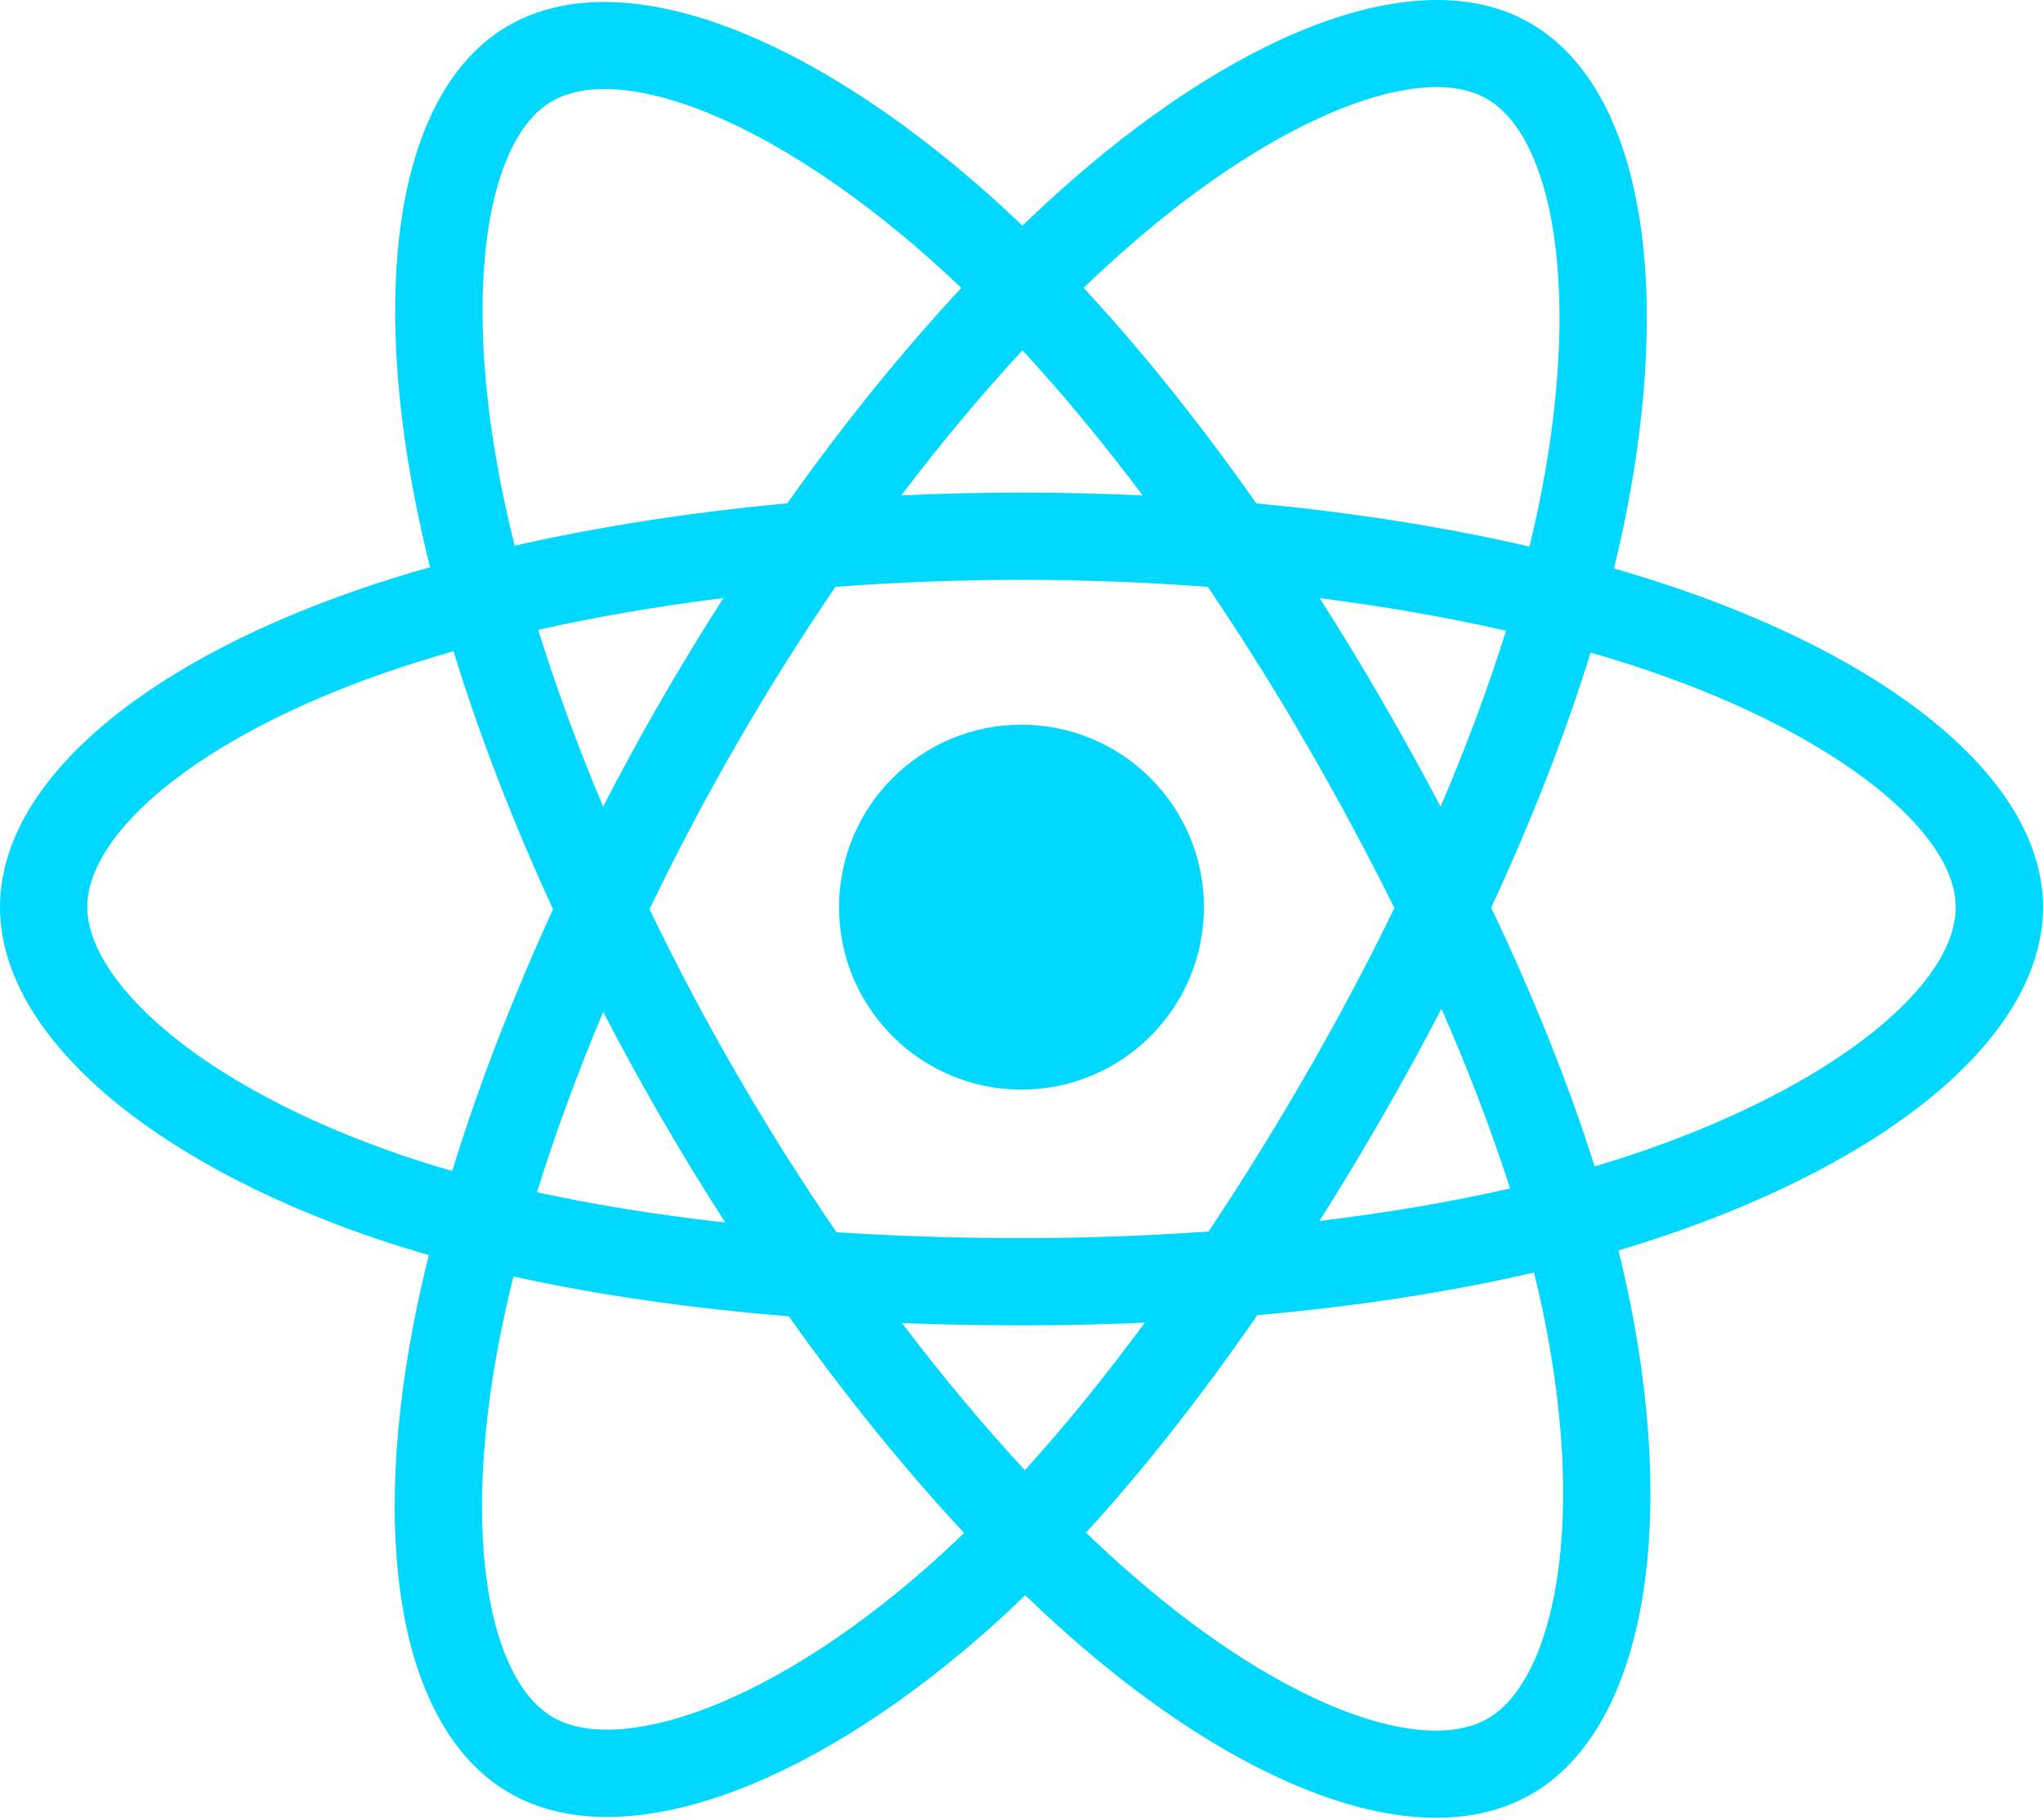
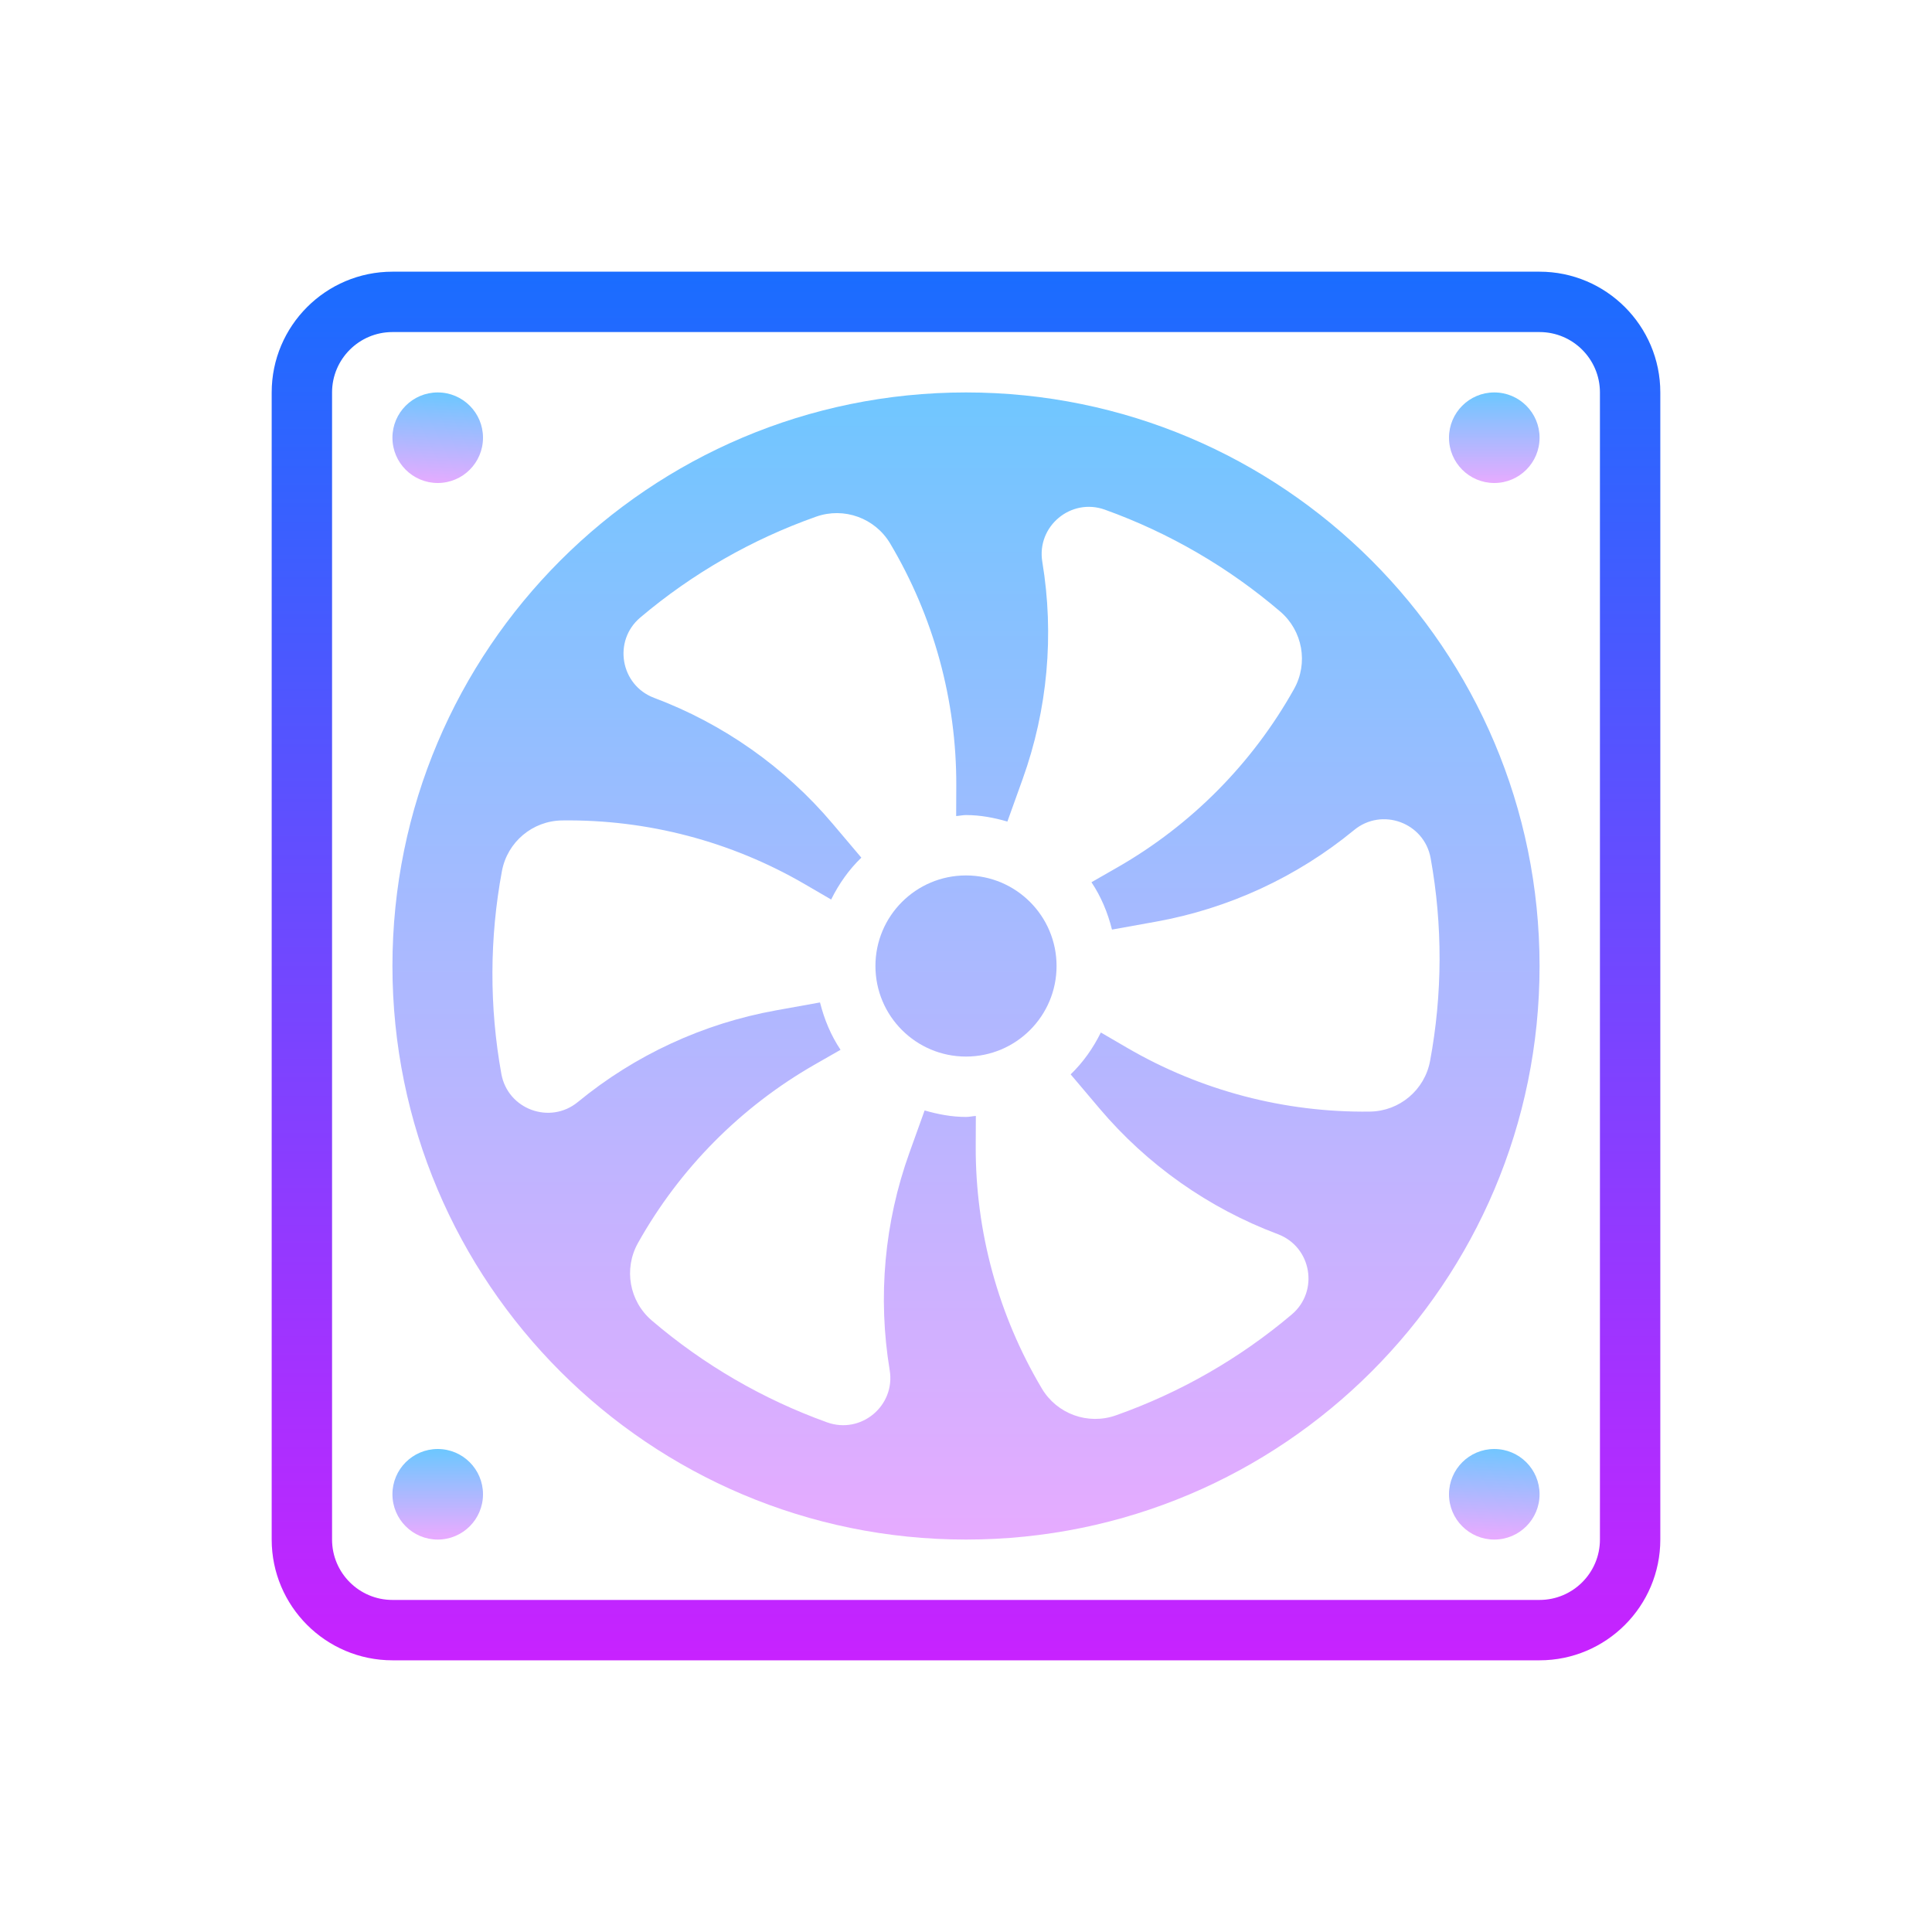
- <svg xmlns="http://www.w3.org/2000/svg" aria-hidden="true" role="img" class="iconify iconify--logos" width="35.93" height="32" preserveAspectRatio="xMidYMid meet" viewBox="0 0 256 228">
-   <path fill="#00D8FF" d="M210.483 73.824a171.49 171.49 0 0 0-8.24-2.597c.465-1.9.893-3.777 1.273-5.621c6.238-30.281 2.16-54.676-11.769-62.708c-13.355-7.7-35.196.329-57.254 19.526a171.23 171.23 0 0 0-6.375 5.848a155.866 155.866 0 0 0-4.241-3.917C100.759 3.829 77.587-4.822 63.673 3.233C50.33 10.957 46.379 33.89 51.995 62.588a170.974 170.974 0 0 0 1.892 8.48c-3.28.932-6.445 1.924-9.474 2.98C17.309 83.498 0 98.307 0 113.668c0 15.865 18.582 31.778 46.812 41.427a145.52 145.52 0 0 0 6.921 2.165a167.467 167.467 0 0 0-2.01 9.138c-5.354 28.2-1.173 50.591 12.134 58.266c13.744 7.926 36.812-.22 59.273-19.855a145.567 145.567 0 0 0 5.342-4.923a168.064 168.064 0 0 0 6.92 6.314c21.758 18.722 43.246 26.282 56.54 18.586c13.731-7.949 18.194-32.003 12.4-61.268a145.016 145.016 0 0 0-1.535-6.842c1.62-.48 3.21-.974 4.76-1.488c29.348-9.723 48.443-25.443 48.443-41.52c0-15.417-17.868-30.326-45.517-39.844Zm-6.365 70.984c-1.4.463-2.836.91-4.3 1.345c-3.24-10.257-7.612-21.163-12.963-32.432c5.106-11 9.31-21.767 12.459-31.957c2.619.758 5.16 1.557 7.61 2.4c23.69 8.156 38.14 20.213 38.14 29.504c0 9.896-15.606 22.743-40.946 31.14Zm-10.514 20.834c2.562 12.94 2.927 24.64 1.23 33.787c-1.524 8.219-4.59 13.698-8.382 15.893c-8.067 4.67-25.32-1.4-43.927-17.412a156.726 156.726 0 0 1-6.437-5.87c7.214-7.889 14.423-17.06 21.459-27.246c12.376-1.098 24.068-2.894 34.671-5.345a134.17 134.17 0 0 1 1.386 6.193ZM87.276 214.515c-7.882 2.783-14.16 2.863-17.955.675c-8.075-4.657-11.432-22.636-6.853-46.752a156.923 156.923 0 0 1 1.869-8.499c10.486 2.32 22.093 3.988 34.498 4.994c7.084 9.967 14.501 19.128 21.976 27.15a134.668 134.668 0 0 1-4.877 4.492c-9.933 8.682-19.886 14.842-28.658 17.94ZM50.35 144.747c-12.483-4.267-22.792-9.812-29.858-15.863c-6.35-5.437-9.555-10.836-9.555-15.216c0-9.322 13.897-21.212 37.076-29.293c2.813-.98 5.757-1.905 8.812-2.773c3.204 10.42 7.406 21.315 12.477 32.332c-5.137 11.18-9.399 22.249-12.634 32.792a134.718 134.718 0 0 1-6.318-1.979Zm12.378-84.26c-4.811-24.587-1.616-43.134 6.425-47.789c8.564-4.958 27.502 2.111 47.463 19.835a144.318 144.318 0 0 1 3.841 3.545c-7.438 7.987-14.787 17.08-21.808 26.988c-12.04 1.116-23.565 2.908-34.161 5.309a160.342 160.342 0 0 1-1.76-7.887Zm110.427 27.268a347.8 347.8 0 0 0-7.785-12.803c8.168 1.033 15.994 2.404 23.343 4.08c-2.206 7.072-4.956 14.465-8.193 22.045a381.151 381.151 0 0 0-7.365-13.322Zm-45.032-43.861c5.044 5.465 10.096 11.566 15.065 18.186a322.04 322.04 0 0 0-30.257-.006c4.974-6.559 10.069-12.652 15.192-18.18ZM82.802 87.83a323.167 323.167 0 0 0-7.227 13.238c-3.184-7.553-5.909-14.98-8.134-22.152c7.304-1.634 15.093-2.97 23.209-3.984a321.524 321.524 0 0 0-7.848 12.897Zm8.081 65.352c-8.385-.936-16.291-2.203-23.593-3.793c2.26-7.3 5.045-14.885 8.298-22.6a321.187 321.187 0 0 0 7.257 13.246c2.594 4.48 5.28 8.868 8.038 13.147Zm37.542 31.03c-5.184-5.592-10.354-11.779-15.403-18.433c4.902.192 9.899.29 14.978.29c5.218 0 10.376-.117 15.453-.343c-4.985 6.774-10.018 12.97-15.028 18.486Zm52.198-57.817c3.422 7.8 6.306 15.345 8.596 22.52c-7.422 1.694-15.436 3.058-23.88 4.071a382.417 382.417 0 0 0 7.859-13.026a347.403 347.403 0 0 0 7.425-13.565Zm-16.898 8.101a358.557 358.557 0 0 1-12.281 19.815a329.4 329.4 0 0 1-23.444.823c-7.967 0-15.716-.248-23.178-.732a310.202 310.202 0 0 1-12.513-19.846h.001a307.41 307.41 0 0 1-10.923-20.627a310.278 310.278 0 0 1 10.89-20.637l-.001.001a307.318 307.318 0 0 1 12.413-19.761c7.613-.576 15.42-.876 23.31-.876H128c7.926 0 15.743.303 23.354.883a329.357 329.357 0 0 1 12.335 19.695a358.489 358.489 0 0 1 11.036 20.54a329.472 329.472 0 0 1-11 20.722Zm22.56-122.124c8.572 4.944 11.906 24.881 6.52 51.026c-.344 1.668-.73 3.367-1.15 5.09c-10.622-2.452-22.155-4.275-34.23-5.408c-7.034-10.017-14.323-19.124-21.64-27.008a160.789 160.789 0 0 1 5.888-5.4c18.9-16.447 36.564-22.941 44.612-18.3ZM128 90.808c12.625 0 22.86 10.235 22.86 22.86s-10.235 22.86-22.86 22.86s-22.86-10.235-22.86-22.86s10.235-22.86 22.86-22.86Z" />
+ <svg xmlns="http://www.w3.org/2000/svg" x="0px" y="0px" width="100" height="100" viewBox="0 0 64 64">
+   <linearGradient id="5e0W4W4ZcNFVtVfubCaara_FI3Zar2GXu4w_gr1" x1="32" x2="32" y1="55" y2="9" gradientTransform="matrix(1 0 0 -1 0 64)" gradientUnits="userSpaceOnUse">
+     <stop offset="0" stop-color="#1a6dff" />
+     <stop offset="1" stop-color="#c822ff" />
+   </linearGradient>
+   <path fill="url(#5e0W4W4ZcNFVtVfubCaara_FI3Zar2GXu4w_gr1)" d="M51,55H13c-2.206,0-4-1.794-4-4V13c0-2.206,1.794-4,4-4h38c2.206,0,4,1.794,4,4v38 C55,53.206,53.206,55,51,55z M13,11c-1.103,0-2,0.897-2,2v38c0,1.103,0.897,2,2,2h38c1.103,0,2-0.897,2-2V13c0-1.103-0.897-2-2-2H13 z" />
+   <linearGradient id="5e0W4W4ZcNFVtVfubCaarb_FI3Zar2GXu4w_gr2" x1="49.5" x2="49.5" y1="50.986" y2="48.01" gradientTransform="matrix(1 0 0 -1 0 64)" gradientUnits="userSpaceOnUse">
+     <stop offset="0" stop-color="#6dc7ff" />
+     <stop offset="1" stop-color="#e6abff" />
+   </linearGradient>
+   <circle cx="49.5" cy="14.5" r="1.5" fill="url(#5e0W4W4ZcNFVtVfubCaarb_FI3Zar2GXu4w_gr2)" />
+   <linearGradient id="5e0W4W4ZcNFVtVfubCaarc_FI3Zar2GXu4w_gr3" x1="14.591" x2="14.405" y1="50.972" y2="47.978" gradientTransform="matrix(1 0 0 -1 0 64)" gradientUnits="userSpaceOnUse">
+     <stop offset="0" stop-color="#6dc7ff" />
+     <stop offset="1" stop-color="#e6abff" />
+   </linearGradient>
+   <circle cx="14.5" cy="14.5" r="1.5" fill="url(#5e0W4W4ZcNFVtVfubCaarc_FI3Zar2GXu4w_gr3)" />
+   <linearGradient id="5e0W4W4ZcNFVtVfubCaard_FI3Zar2GXu4w_gr4" x1="49.589" x2="49.424" y1="16.112" y2="13.13" gradientTransform="matrix(1 0 0 -1 0 64)" gradientUnits="userSpaceOnUse">
+     <stop offset="0" stop-color="#6dc7ff" />
+     <stop offset="1" stop-color="#e6abff" />
+   </linearGradient>
+   <circle cx="49.5" cy="49.5" r="1.5" fill="url(#5e0W4W4ZcNFVtVfubCaard_FI3Zar2GXu4w_gr4)" />
+   <linearGradient id="5e0W4W4ZcNFVtVfubCaare_FI3Zar2GXu4w_gr5" x1="14.5" x2="14.5" y1="15.977" y2="13.14" gradientTransform="matrix(1 0 0 -1 0 64)" gradientUnits="userSpaceOnUse">
+     <stop offset="0" stop-color="#6dc7ff" />
+     <stop offset="1" stop-color="#e6abff" />
+   </linearGradient>
+   <circle cx="14.5" cy="49.5" r="1.5" fill="url(#5e0W4W4ZcNFVtVfubCaare_FI3Zar2GXu4w_gr5)" />
+   <linearGradient id="5e0W4W4ZcNFVtVfubCaarf_FI3Zar2GXu4w_gr6" x1="32" x2="32" y1="51.975" y2="13.011" gradientTransform="matrix(1 0 0 -1 0 64)" gradientUnits="userSpaceOnUse">
+     <stop offset="0" stop-color="#6dc7ff" />
+     <stop offset="1" stop-color="#e6abff" />
+   </linearGradient>
+   <circle cx="32" cy="32" r="3" fill="url(#5e0W4W4ZcNFVtVfubCaarf_FI3Zar2GXu4w_gr6)" />
+   <linearGradient id="5e0W4W4ZcNFVtVfubCaarg_FI3Zar2GXu4w_gr7" x1="32" x2="32" y1="51.975" y2="13.011" gradientTransform="matrix(1 0 0 -1 0 64)" gradientUnits="userSpaceOnUse">
+     <stop offset="0" stop-color="#6dc7ff" />
+     <stop offset="1" stop-color="#e6abff" />
+   </linearGradient>
+   <path fill="url(#5e0W4W4ZcNFVtVfubCaarg_FI3Zar2GXu4w_gr7)" d="M32,13c-10.493,0-19,8.507-19,19s8.507,19,19,19s19-8.507,19-19S42.493,13,32,13z M45.381,36.823L45.381,36.823c-2.824,0.037-5.605-0.693-8.045-2.114l-0.869-0.506c-0.256,0.518-0.588,0.99-1,1.387l0.954,1.128 c1.582,1.87,3.616,3.304,5.909,4.165c1.119,0.42,1.373,1.889,0.461,2.661c-1.724,1.458-3.698,2.59-5.827,3.342 c-0.923,0.326-1.949-0.045-2.45-0.887c-1.444-2.427-2.202-5.2-2.192-8.024l0.004-1.008C32.216,36.974,32.111,37,32,37 c-0.479,0-0.933-0.089-1.371-0.215l-0.504,1.403c-0.829,2.305-1.053,4.783-0.653,7.2c0.196,1.179-0.949,2.134-2.074,1.729 c-2.125-0.764-4.092-1.908-5.808-3.375c-0.744-0.637-0.935-1.71-0.457-2.565c1.379-2.464,3.403-4.507,5.853-5.91l0.858-0.491 c-0.315-0.471-0.539-1.004-0.68-1.569l-1.46,0.263c-2.41,0.435-4.669,1.479-6.561,3.035c-0.923,0.759-2.322,0.245-2.535-0.931l0,0 c-0.401-2.222-0.394-4.498,0.019-6.718c0.179-0.963,1.013-1.665,1.992-1.678l0,0c2.824-0.037,5.605,0.693,8.045,2.114l0.869,0.506 c0.256-0.518,0.588-0.99,1-1.387l-0.954-1.128c-1.582-1.87-3.616-3.304-5.909-4.165c-1.119-0.42-1.373-1.889-0.461-2.661 c1.724-1.458,3.698-2.59,5.827-3.342c0.923-0.326,1.949,0.045,2.45,0.886c1.444,2.427,2.202,5.2,2.192,8.024l-0.004,1.008 C31.784,27.026,31.889,27,32,27c0.479,0,0.933,0.089,1.371,0.215l0.504-1.403c0.829-2.305,1.053-4.783,0.653-7.199l0,0 c-0.196-1.179,0.949-2.134,2.074-1.729c2.125,0.764,4.092,1.908,5.808,3.375c0.744,0.637,0.935,1.71,0.457,2.565 c-1.379,2.464-3.403,4.507-5.853,5.91l-0.858,0.491c0.315,0.471,0.539,1.004,0.68,1.569l1.46-0.263 c2.41-0.435,4.669-1.479,6.561-3.035c0.923-0.759,2.322-0.245,2.535,0.932c0.401,2.222,0.394,4.498-0.019,6.718 C47.194,36.108,46.36,36.81,45.381,36.823z" />
</svg>
